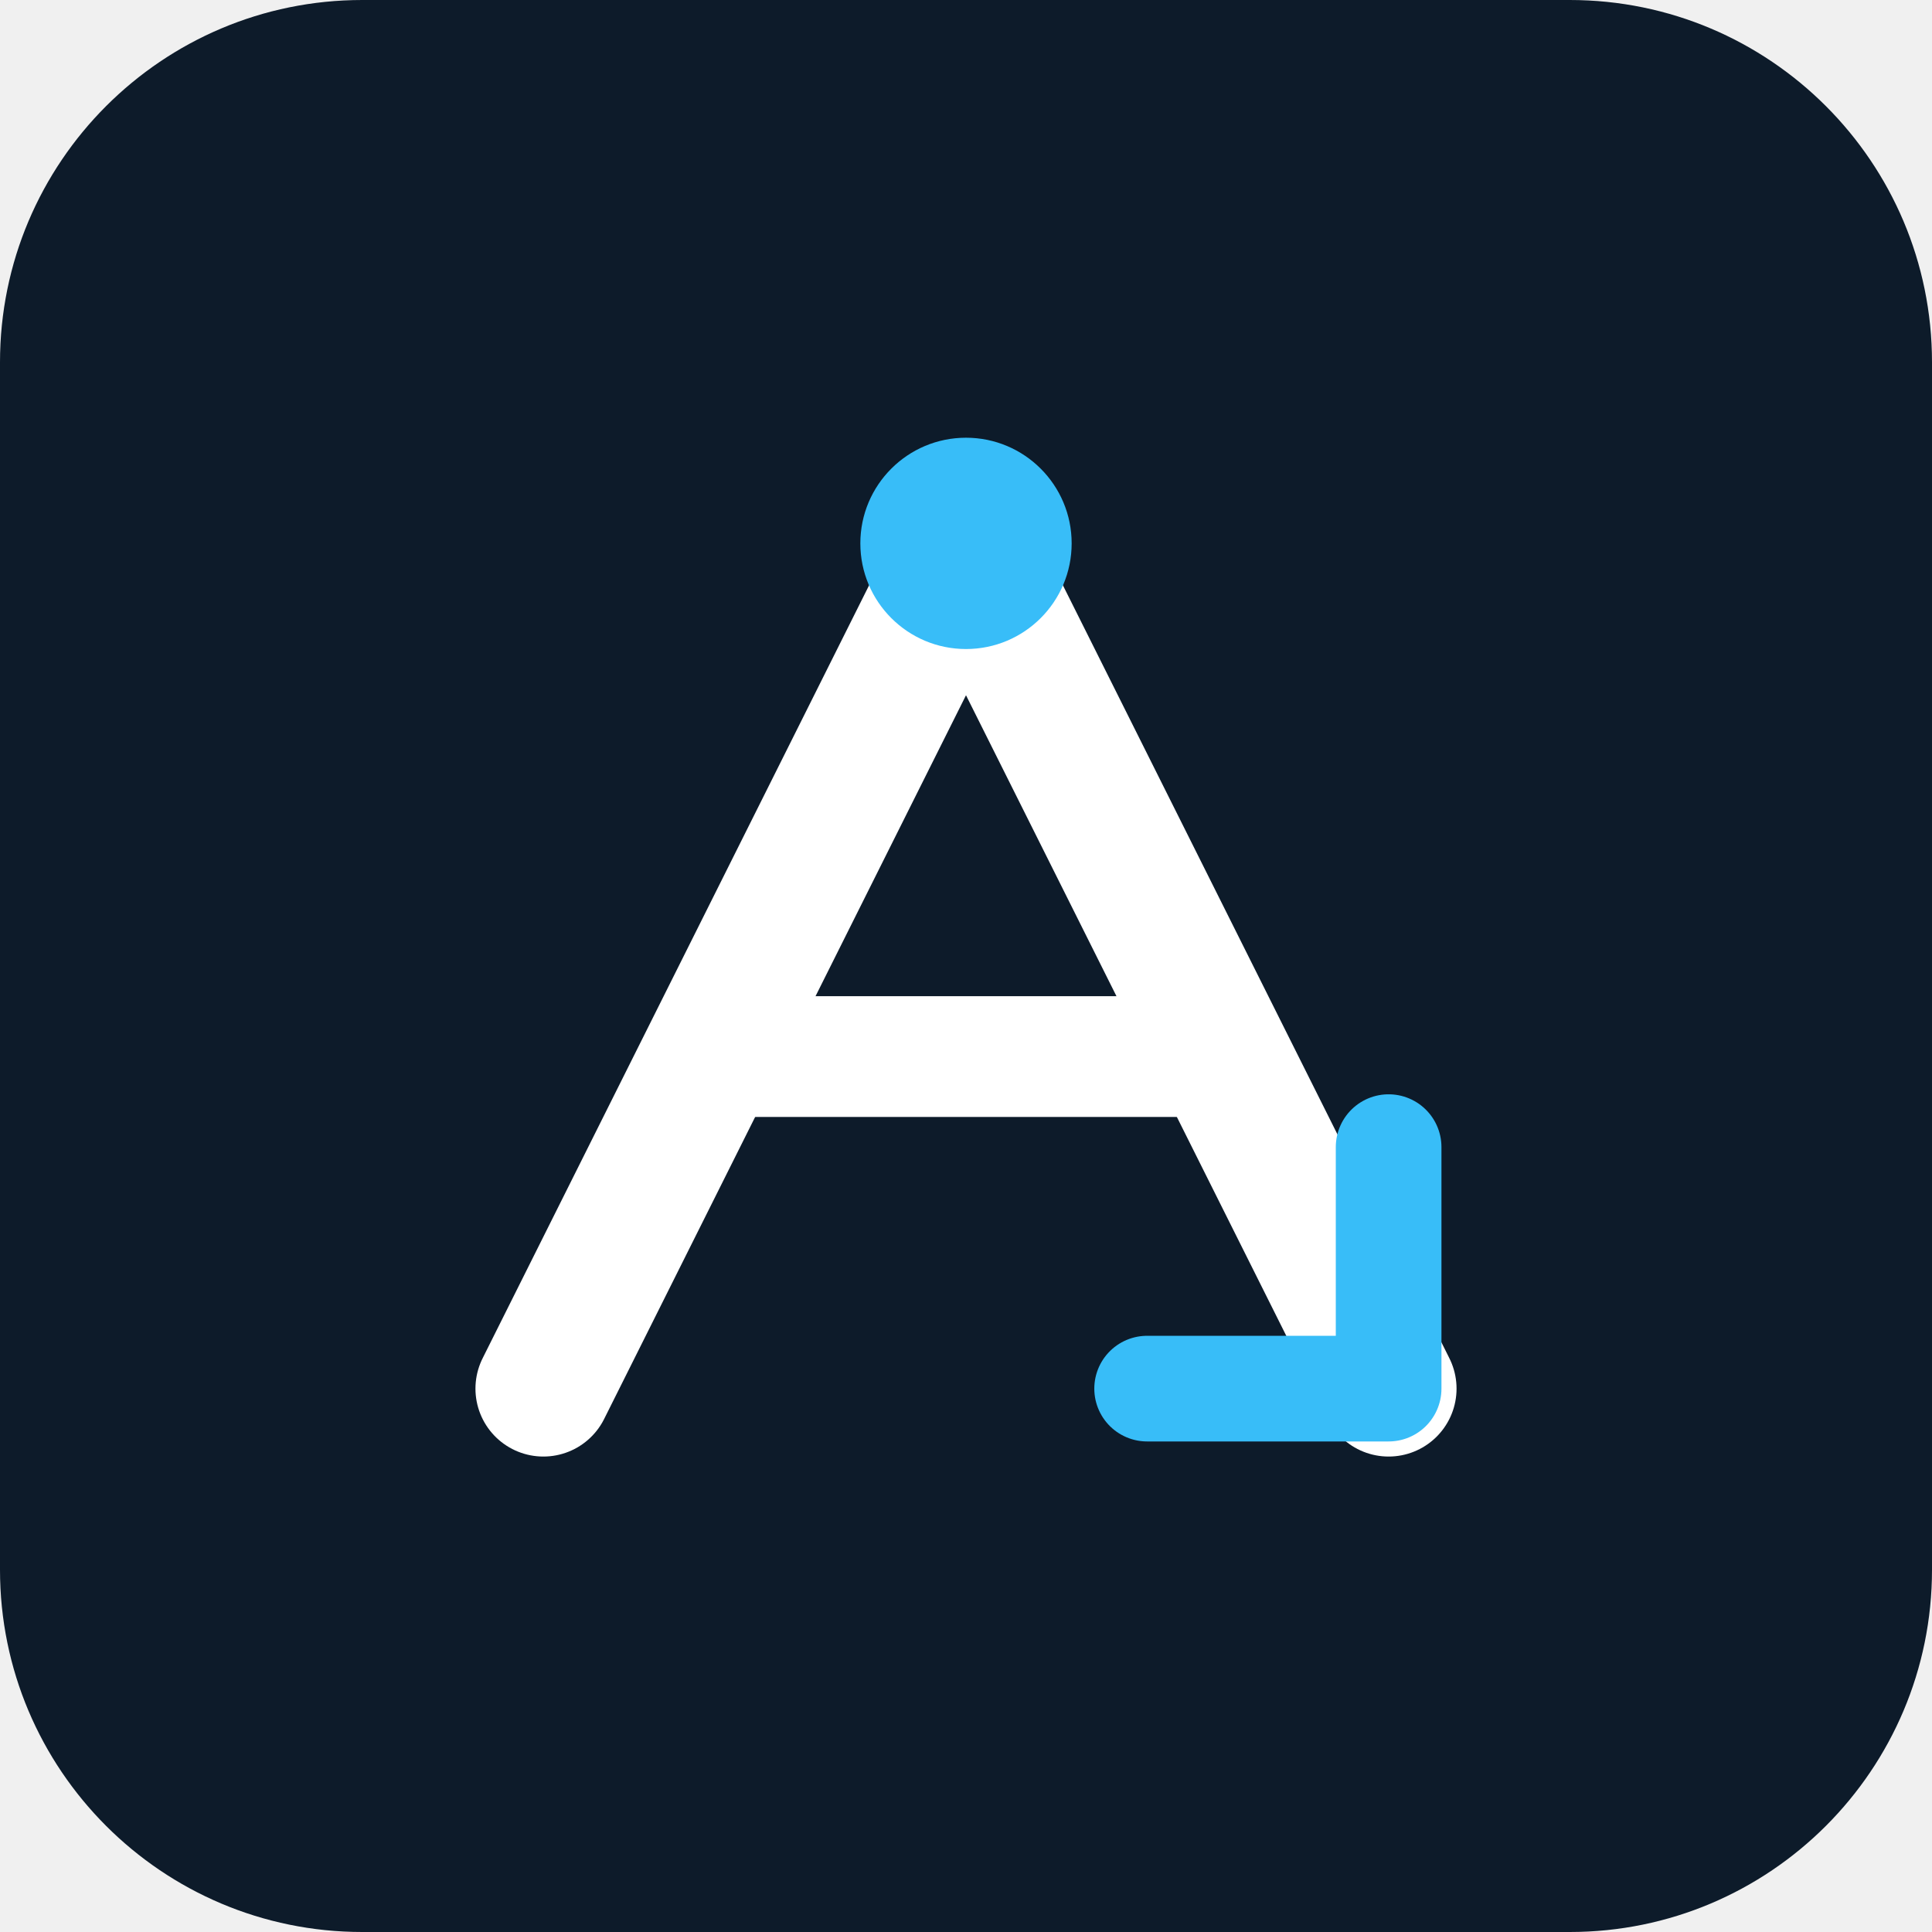
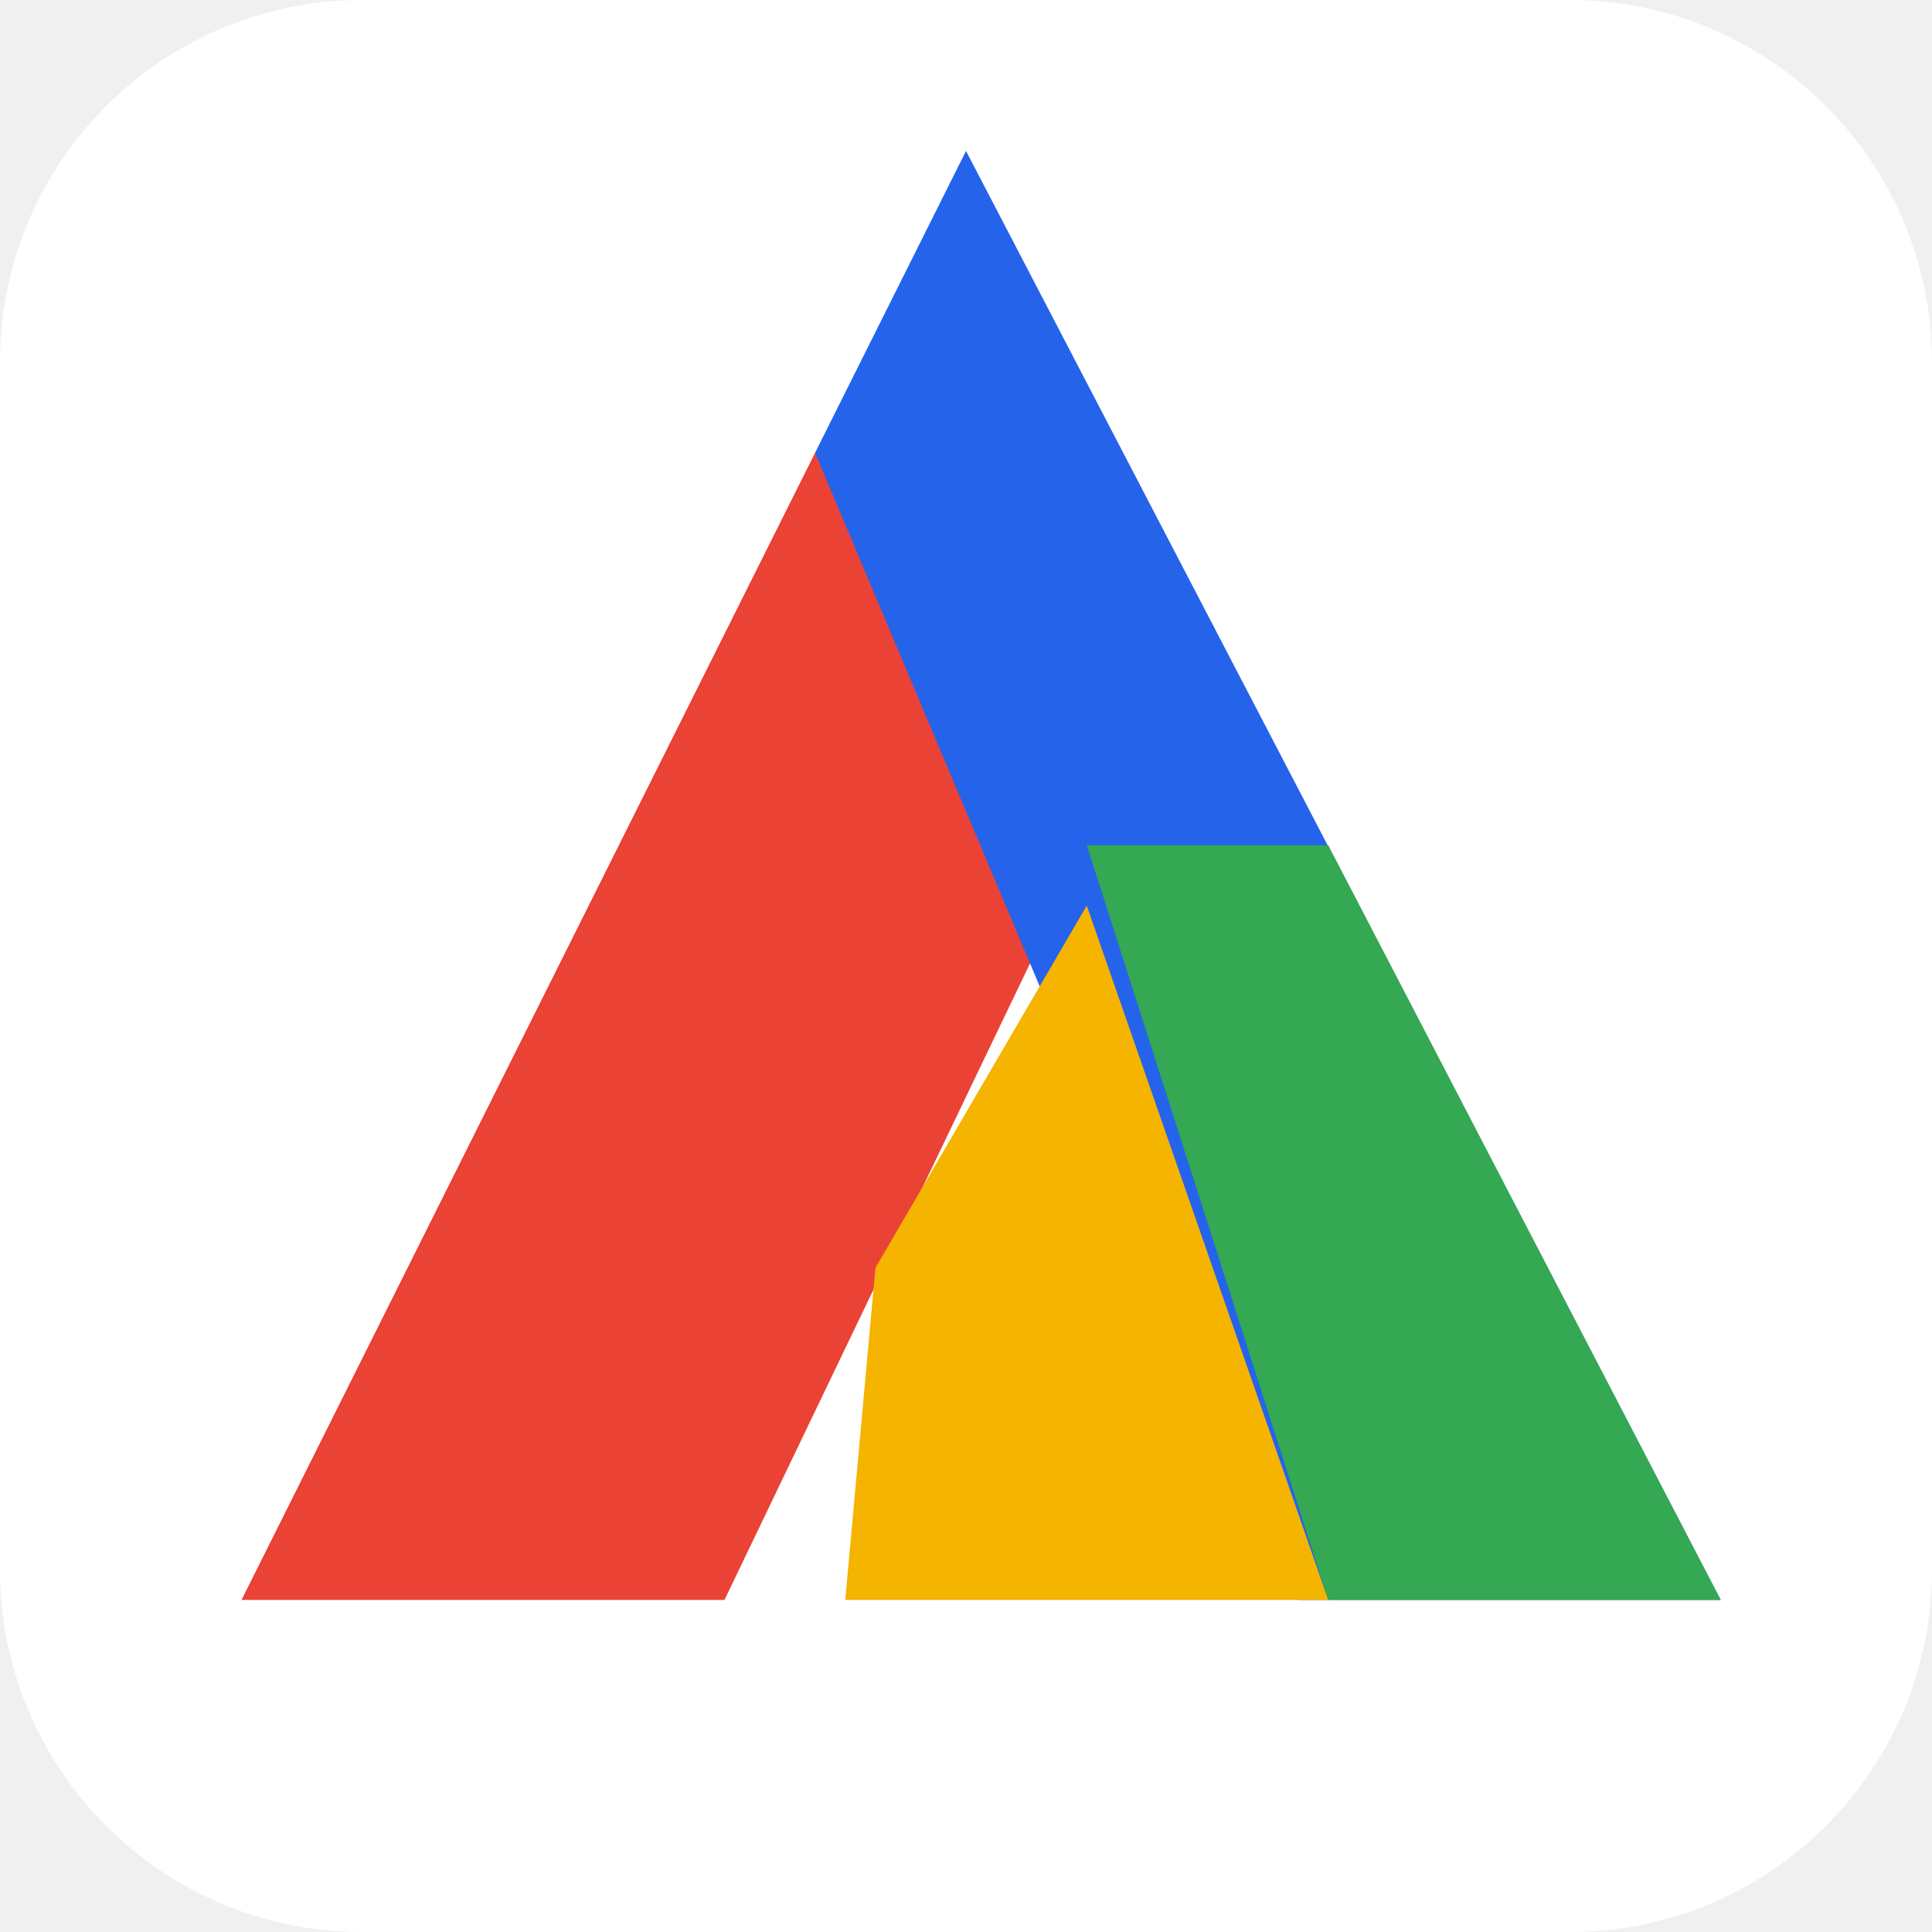
<svg xmlns="http://www.w3.org/2000/svg" viewBox="0 0 64 64" width="64" height="64">
-   <rect width="64" height="64" rx="12" fill="#0D1B2A" />
-   <path d="M18 46 L32 18 L46 46" stroke="#FFFFFF" stroke-width="4.5" stroke-linecap="round" stroke-linejoin="round" fill="none" />
-   <path d="M24 35 L40 35" stroke="#FFFFFF" stroke-width="4" stroke-linecap="round" />
-   <circle cx="32" cy="18" r="3.5" fill="#38BDF8" />
-   <path d="M38 46 L46 46 L46 38" stroke="#38BDF8" stroke-width="3.5" stroke-linecap="round" stroke-linejoin="round" fill="none" />
+   <rect width="64" height="64" rx="12" fill="#FFFFFF" />
+   <path d="M8 53 27 15 36 28 24 53Z" fill="#EA4335" />
+   <path d="m27 15 5-10 25 48H43Z" fill="#2563EB" />
+   <path d="m36 28 8 25h13L44 28Z" fill="#34A853" />
+   <path d="m29 42 7-12 8 23H28Z" fill="#F4B400" />
</svg>
